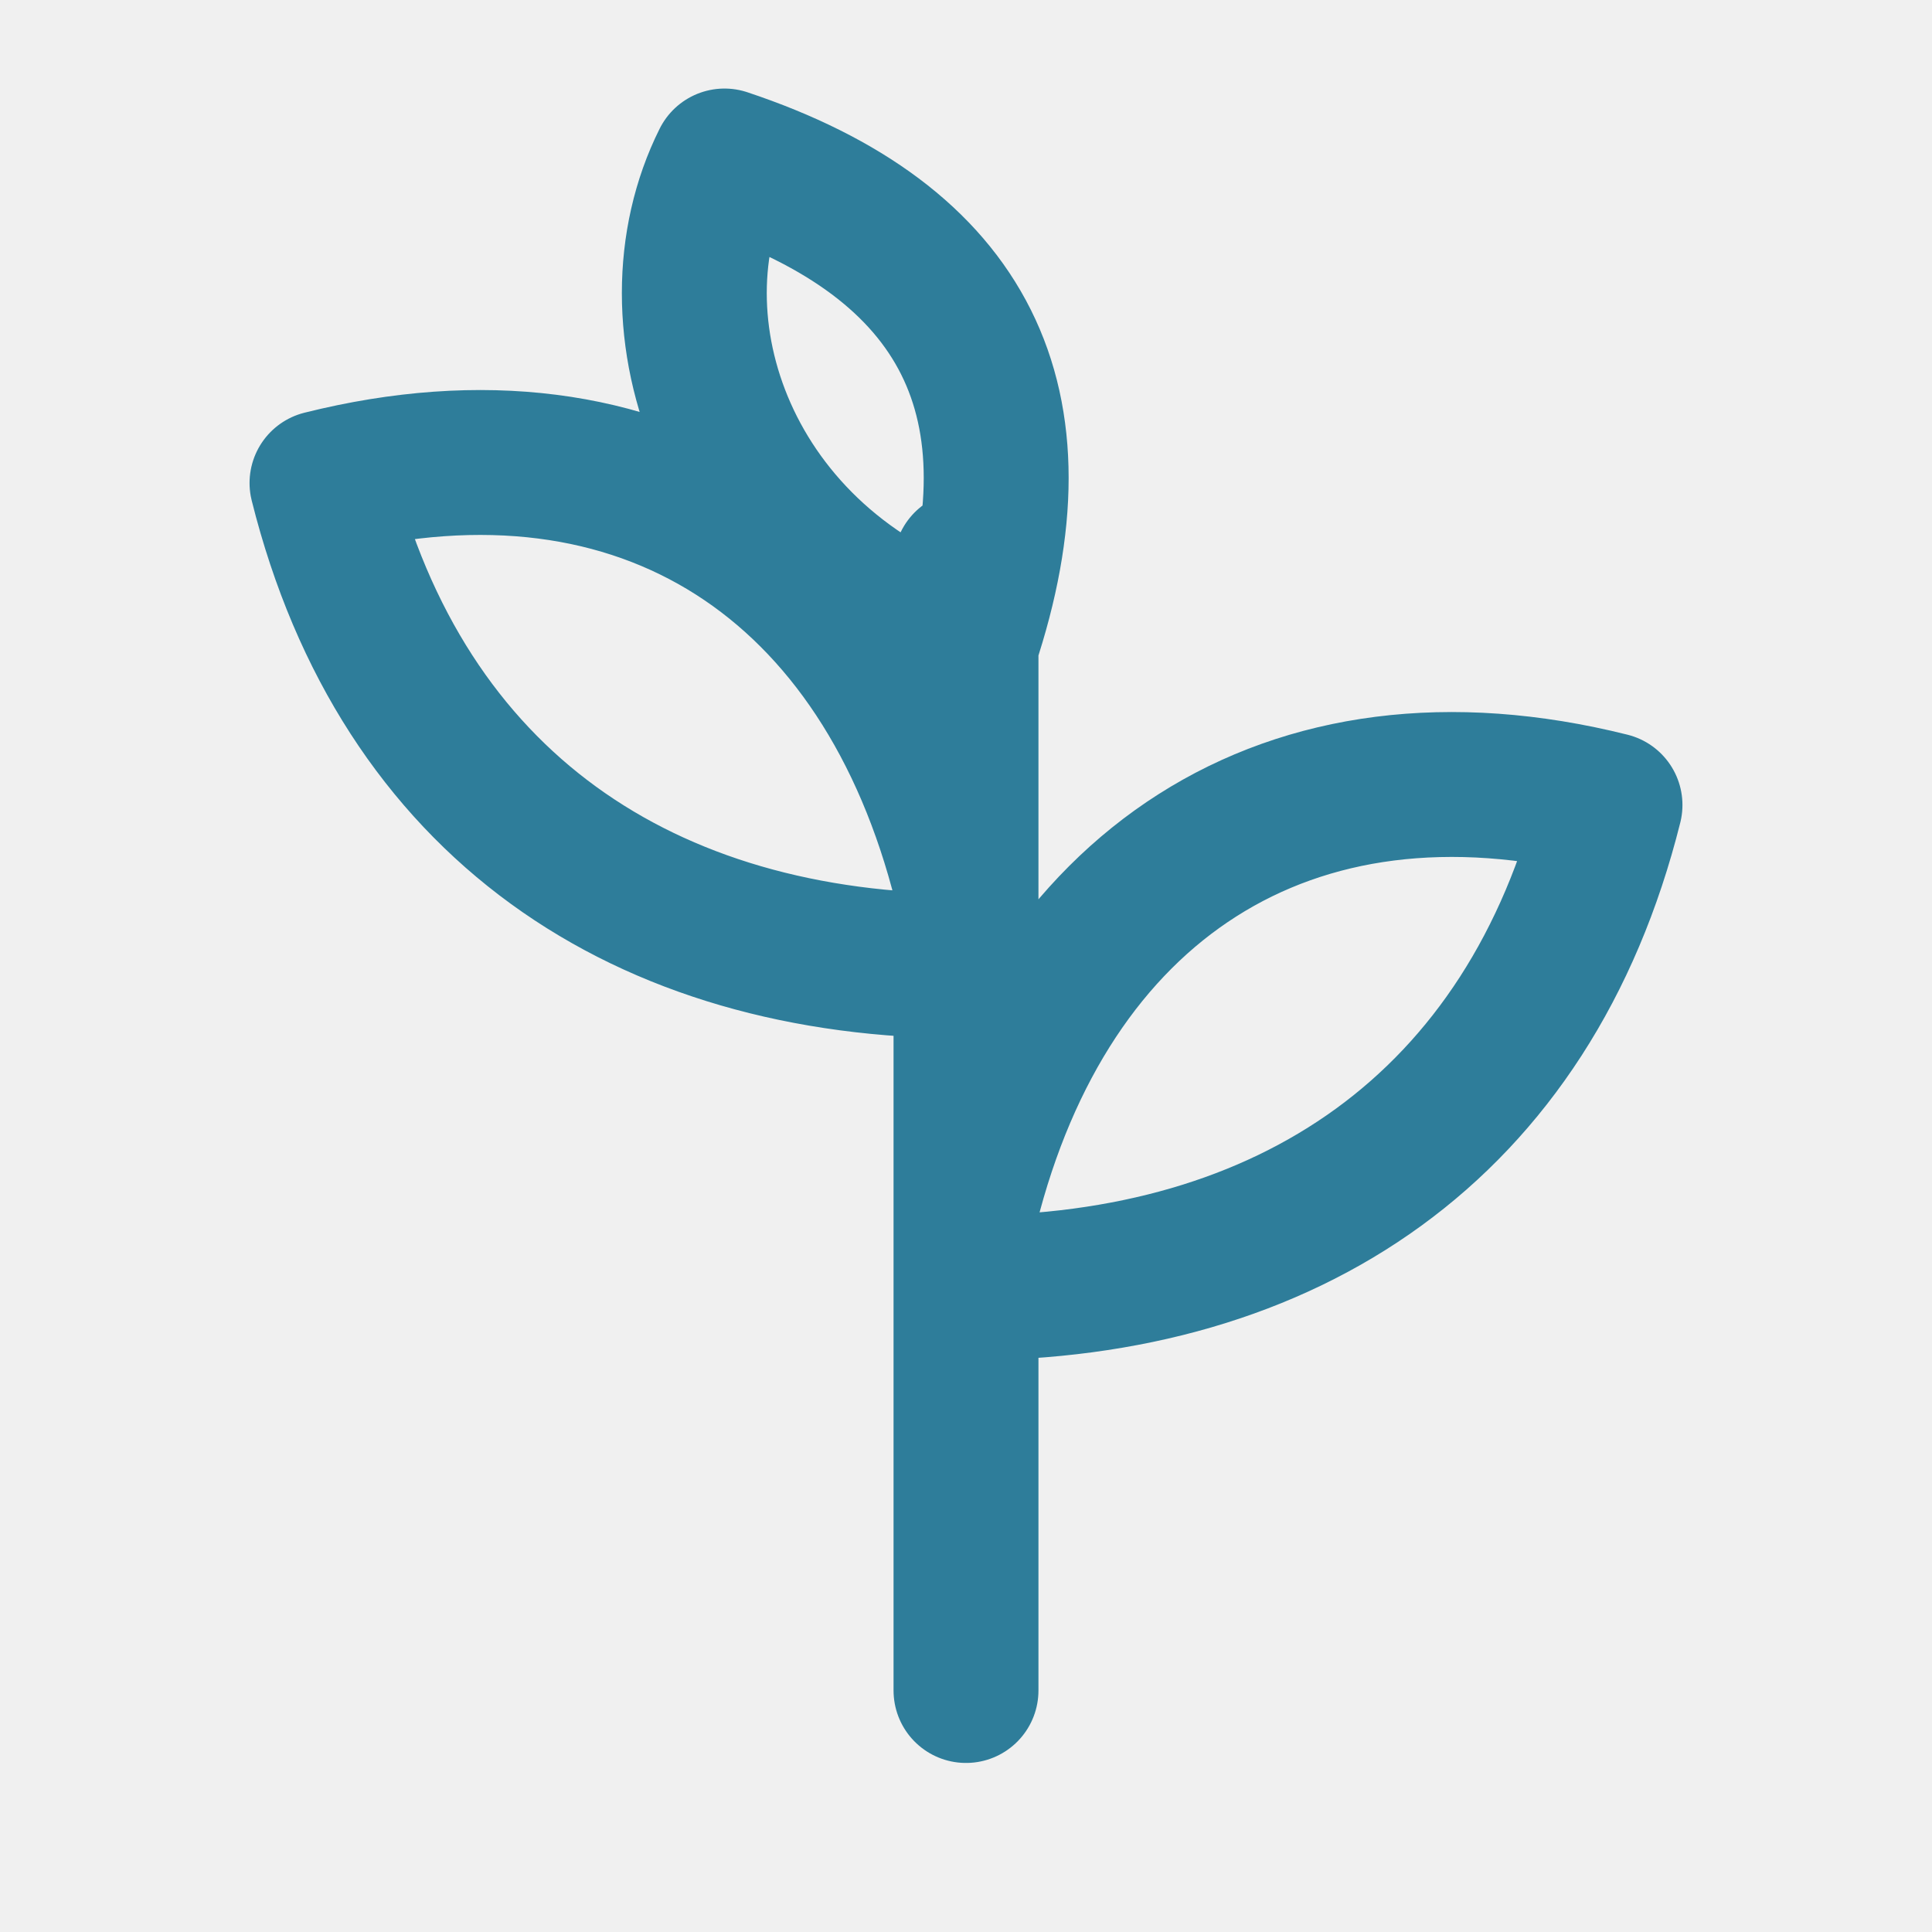
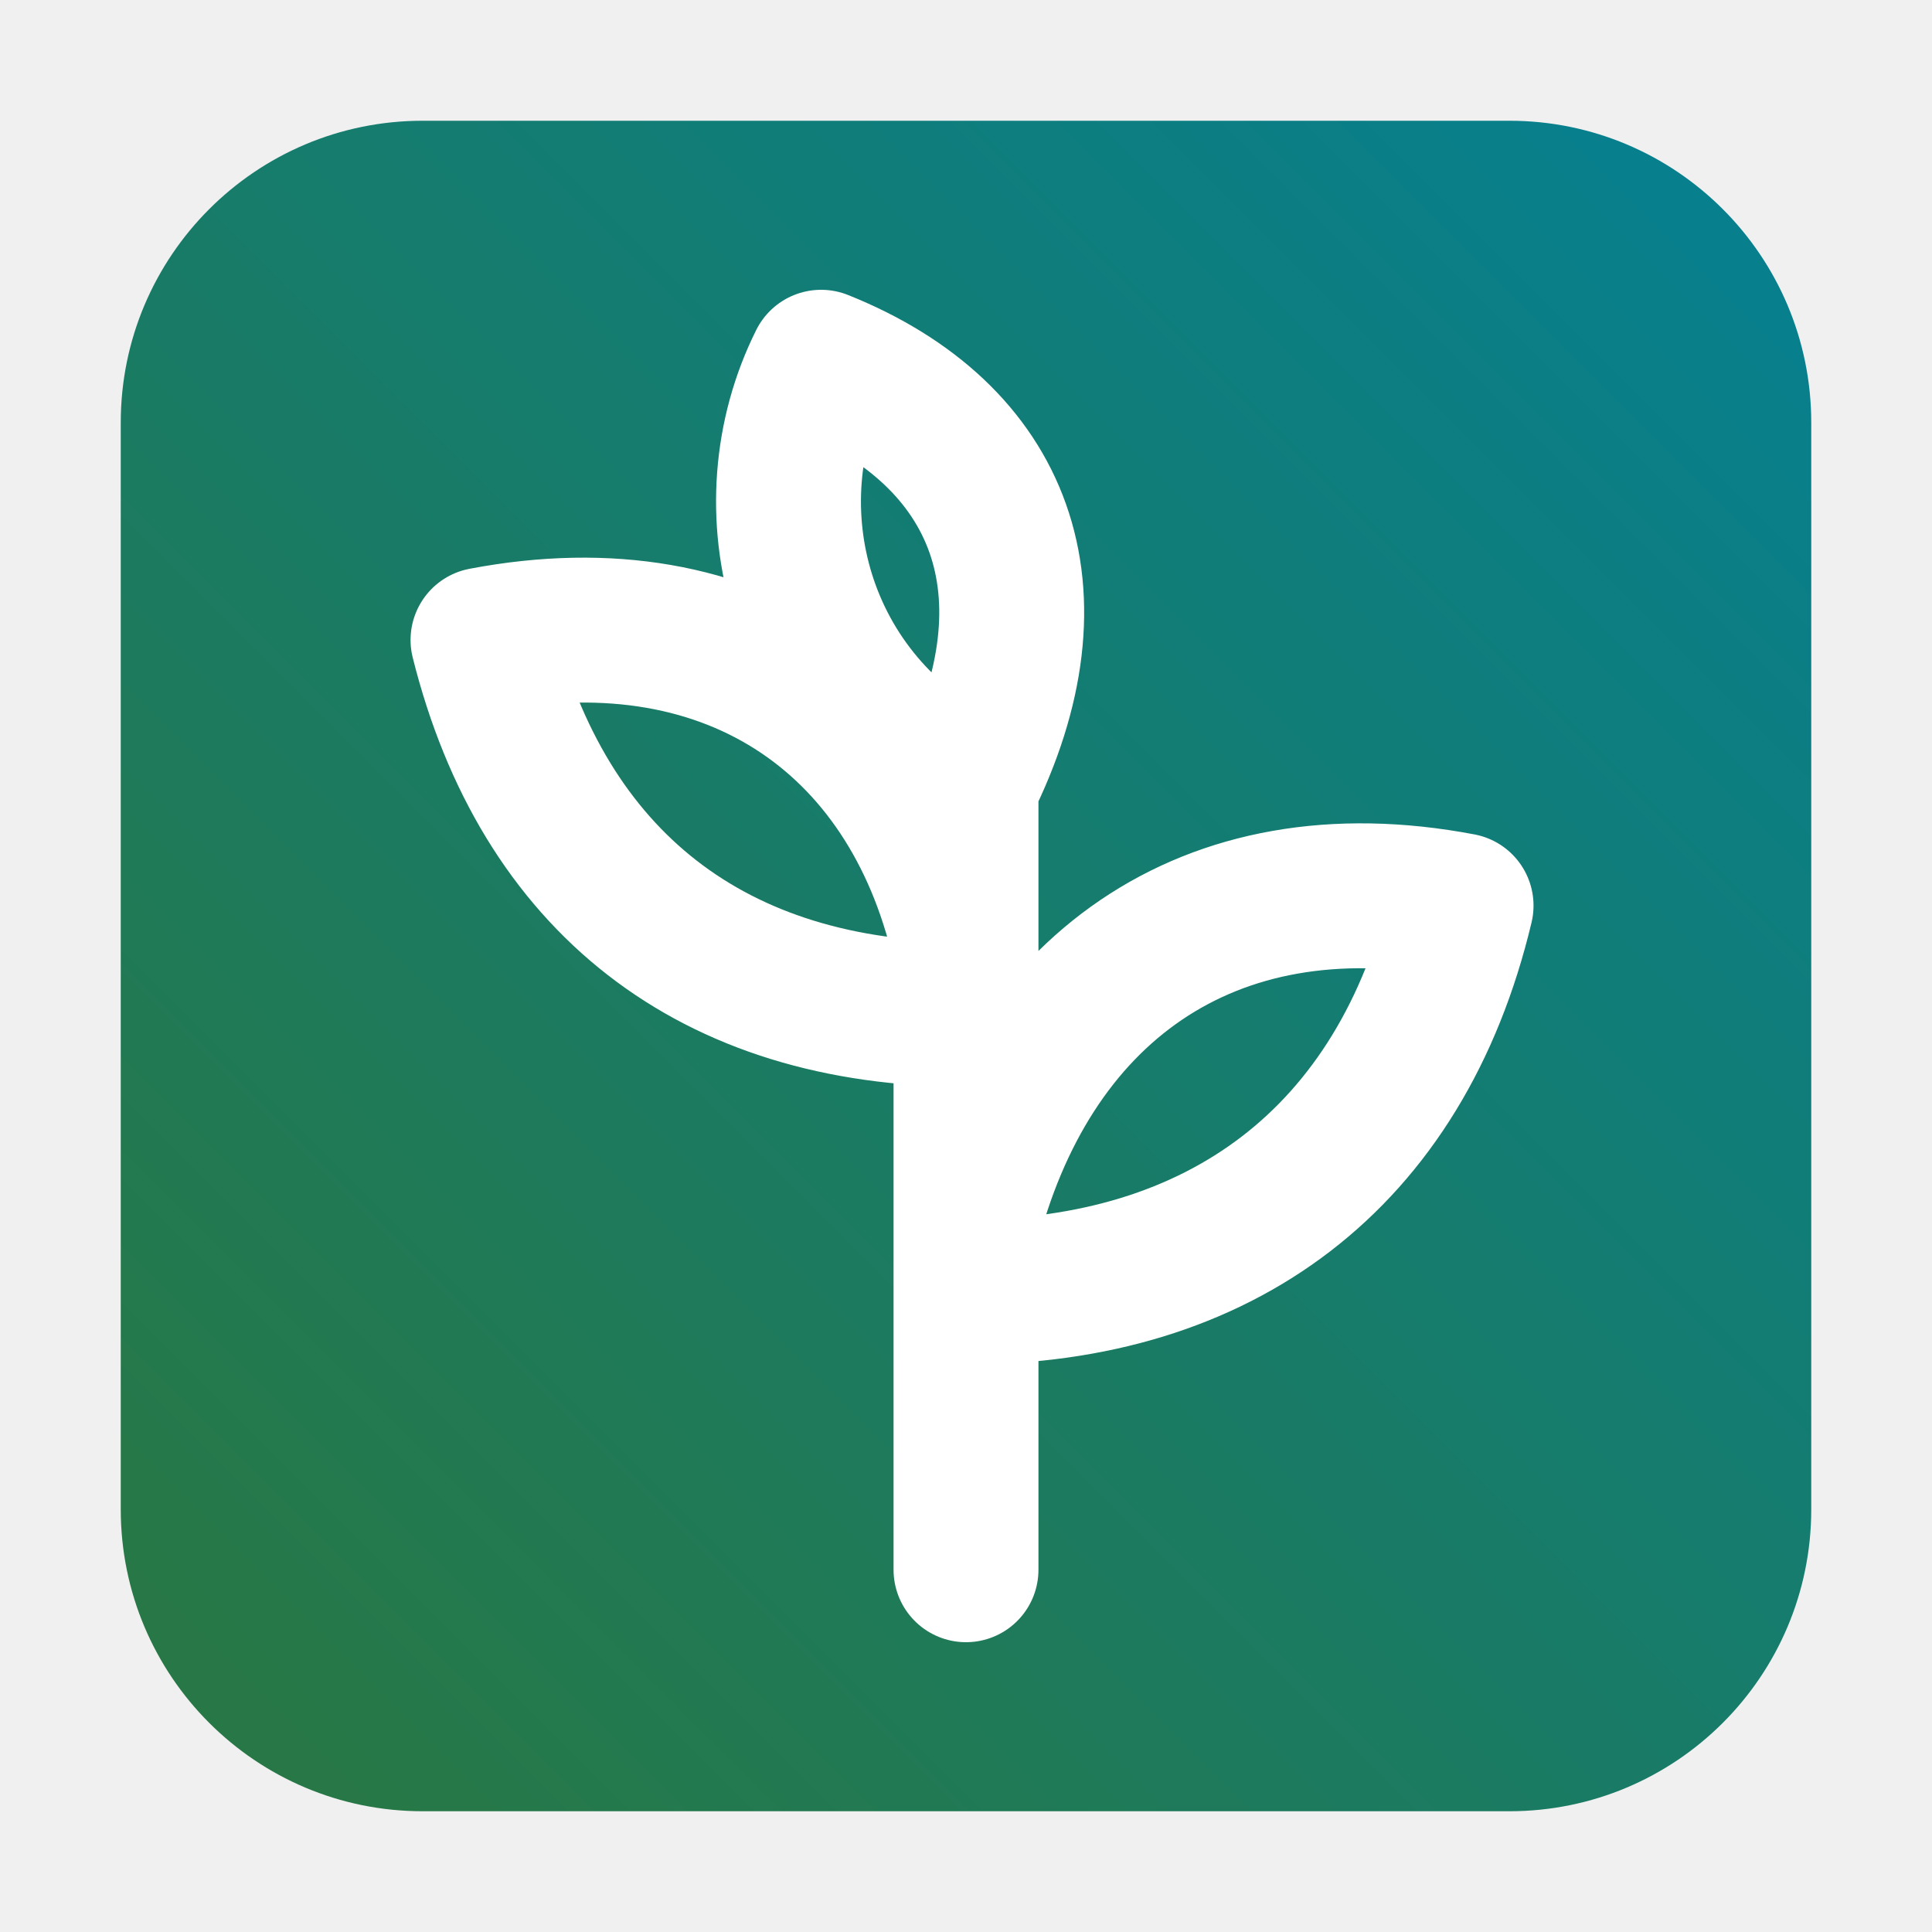
- <svg xmlns="http://www.w3.org/2000/svg" width="16" height="16" viewBox="0 0 24 24">
-   <path fill="none" stroke="#2E7D9A" stroke-width="1.8" stroke-linecap="round" stroke-linejoin="round" d="M12 21V7m0 5C8 12 5 10 4 6c4-1 7 1 8 5m0 5c4 0 7-2 8-6-4-1-7 1-8 5M12 8C9 7 8 4 9 2c3 1 4 3 3 6Z" />
+ <svg xmlns="http://www.w3.org/2000/svg" width="16" height="16" viewBox="0 0 16 16">
+   <defs>
+     <linearGradient id="a" x1="2" y1="14" x2="14" y2="2" gradientUnits="userSpaceOnUse">
+       <stop stop-color="#277846" />
+       <stop offset="1" stop-color="#087F8C" />
+     </linearGradient>
+   </defs>
+   <rect x="1" y="1" width="14" height="14" rx="2.5" fill="url(#a)" />
+   <path d="M8 13V6.3m0 2.1C5.9 8.4 4.5 7.3 4 5.3c2.1-.4 3.6.7 4 2.6m0 2.8c2.1 0 3.6-1.1 4.1-3.2-2.1-.4-3.6.7-4.1 2.7M8 6.5C6.6 5.8 6.2 4.2 6.8 3c1.5.6 2 1.9 1.2 3.5Z" fill="none" stroke="#FFF" stroke-width="1.2" stroke-linecap="round" stroke-linejoin="round" />
</svg>
